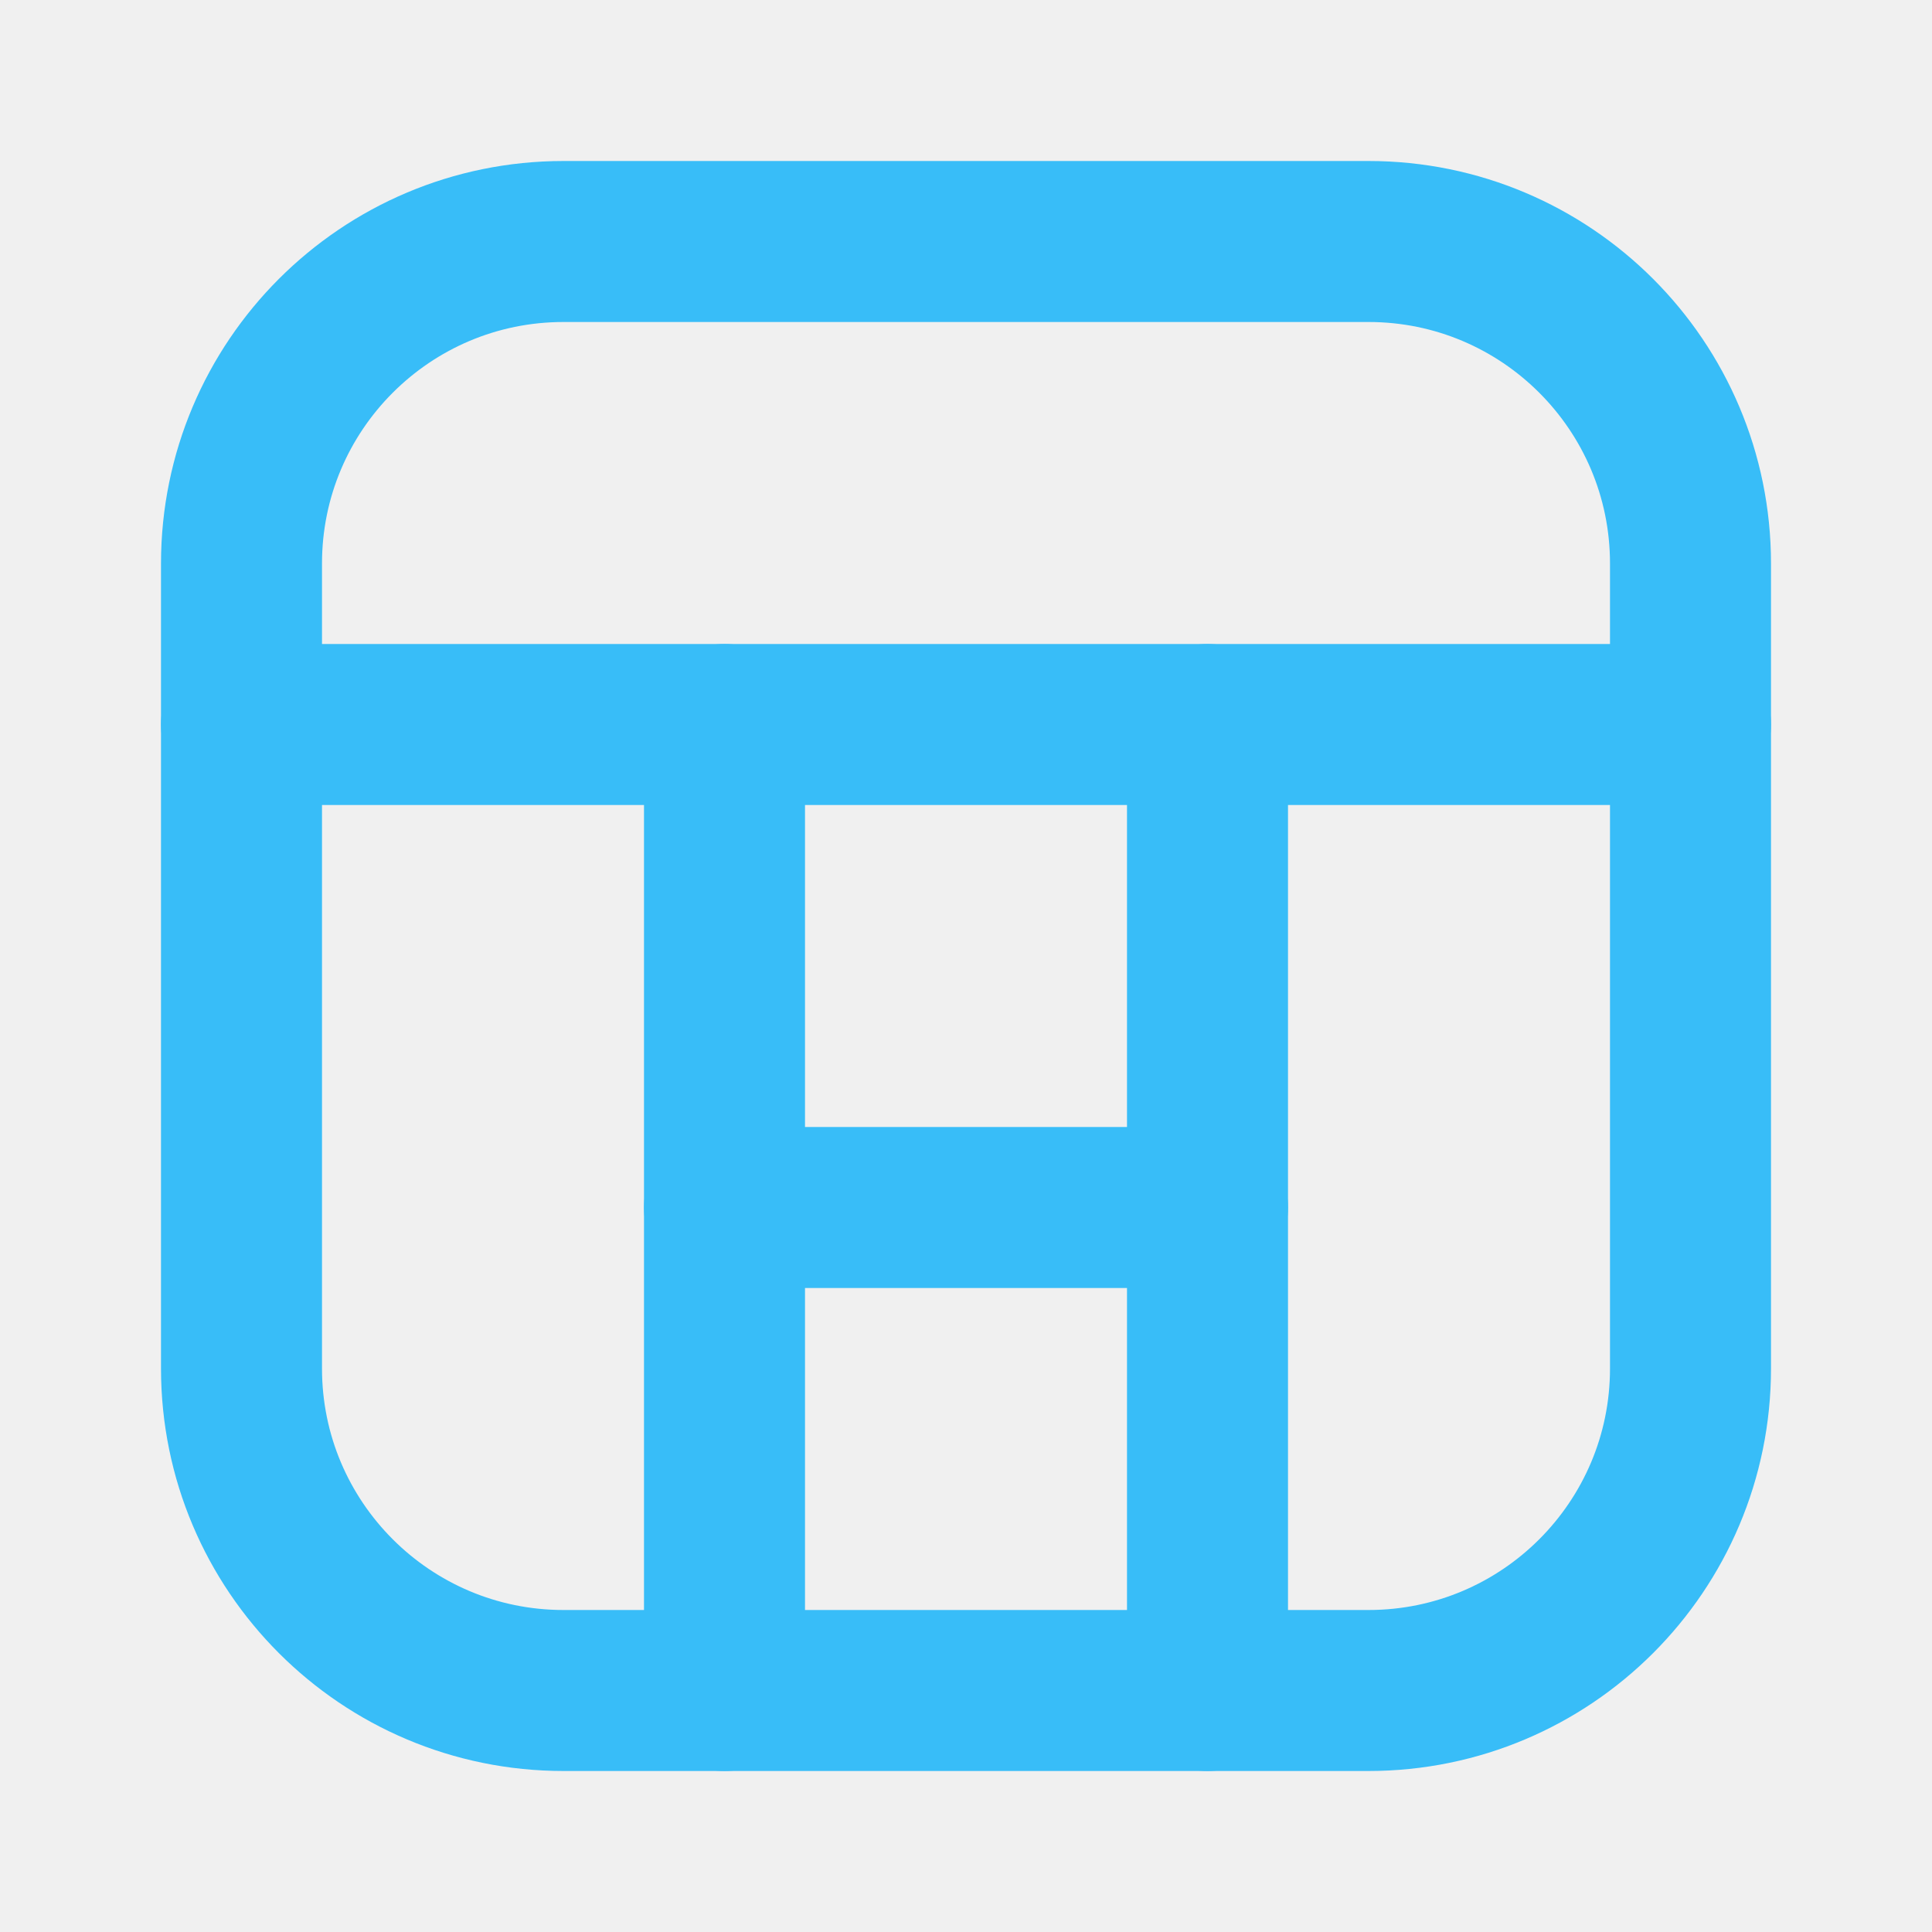
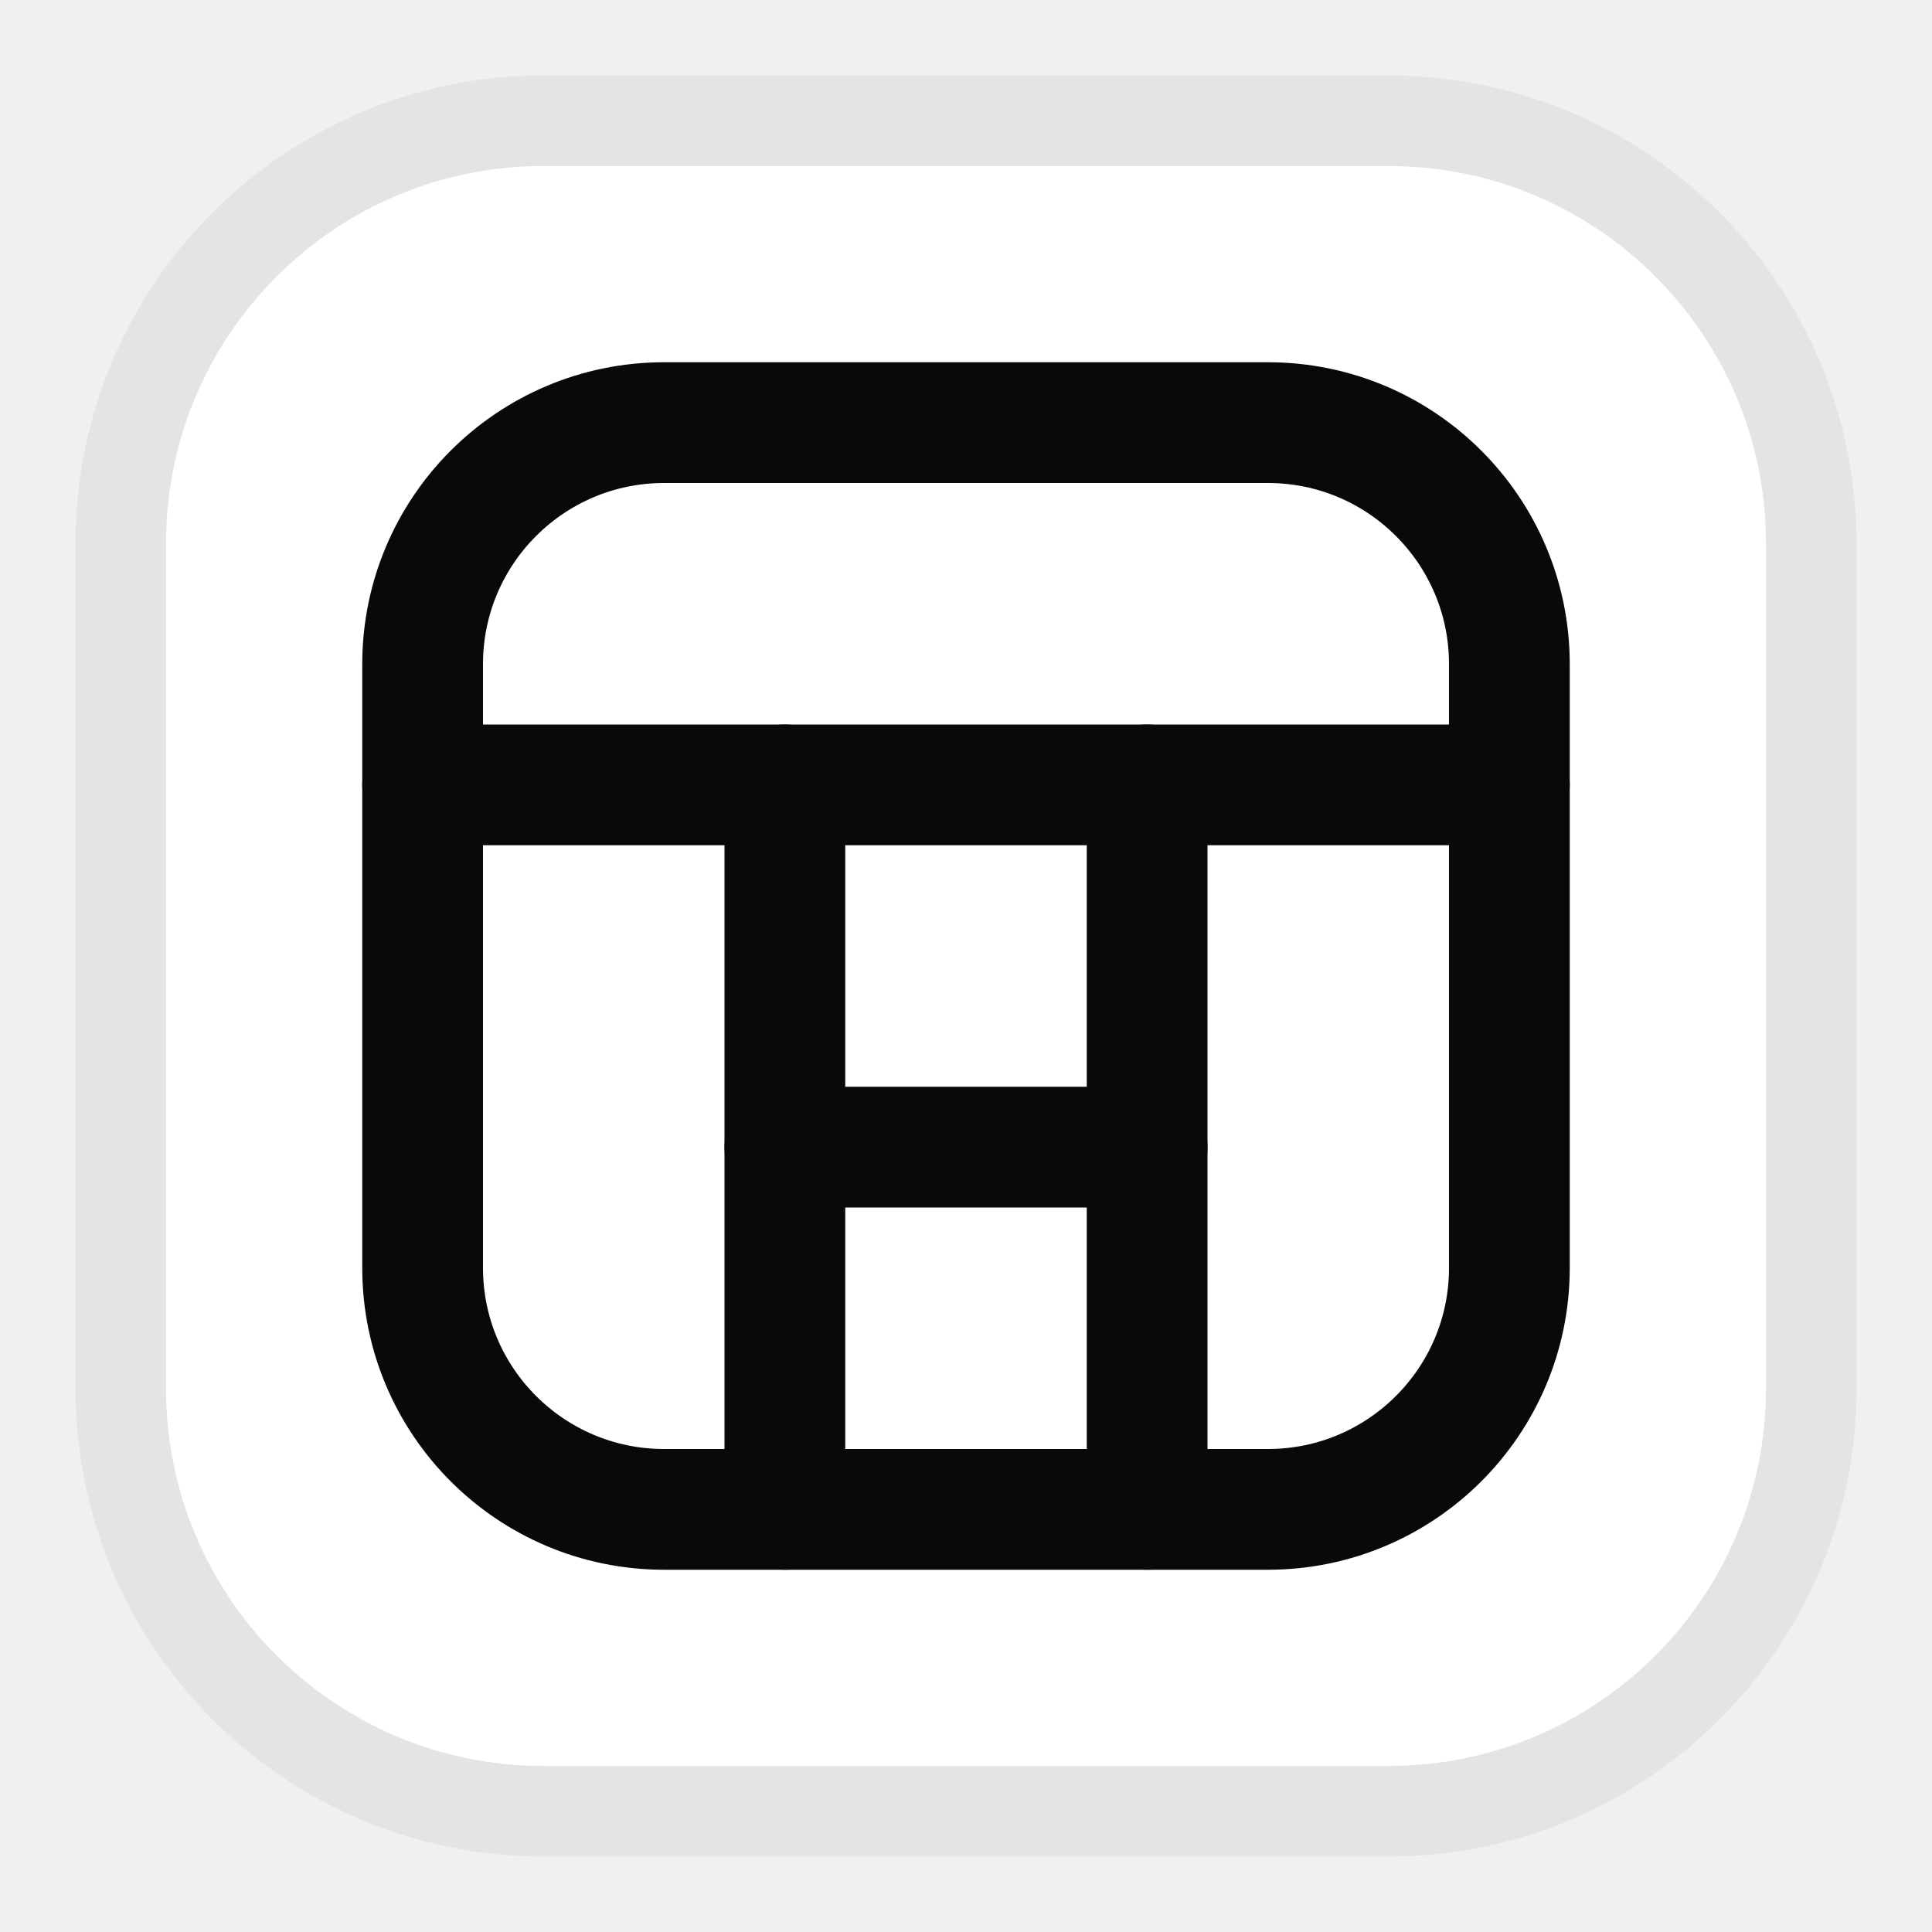
- <svg xmlns="http://www.w3.org/2000/svg" viewBox="0 0 24 24" fill="none" stroke="#38bdf8" stroke-width="2" stroke-linecap="round" stroke-linejoin="round">
-   <rect x="3" y="3" width="18" height="18" rx="4" />
-   <path d="M3 9h18" />
-   <path d="M9 21V9" />
-   <path d="M15 9v12" />
-   <path d="M9 15h6" />
+ <svg xmlns="http://www.w3.org/2000/svg" viewBox="0 0 32 32">
+   <style>
+     .bg { fill: #ffffff; stroke: #e4e4e7; }
+     .fg { stroke: #09090b; }
+     @media (prefers-color-scheme: dark) {
+       .bg { fill: #18181b; stroke: #27272a; }
+       .fg { stroke: #fafafa; }
+     }
+   </style>
+   <rect class="bg" x="2" y="2" width="28" height="28" rx="7" stroke-width="1.5" />
+   <g class="fg" fill="none" stroke-width="2" stroke-linecap="round" stroke-linejoin="round" transform="translate(4, 4)">
+     <rect x="3" y="3" width="18" height="18" rx="4" />
+     <path d="M3 9h18" />
+     <path d="M9 21V9" />
+     <path d="M15 9v12" />
+     <path d="M9 15h6" />
+   </g>
</svg>
